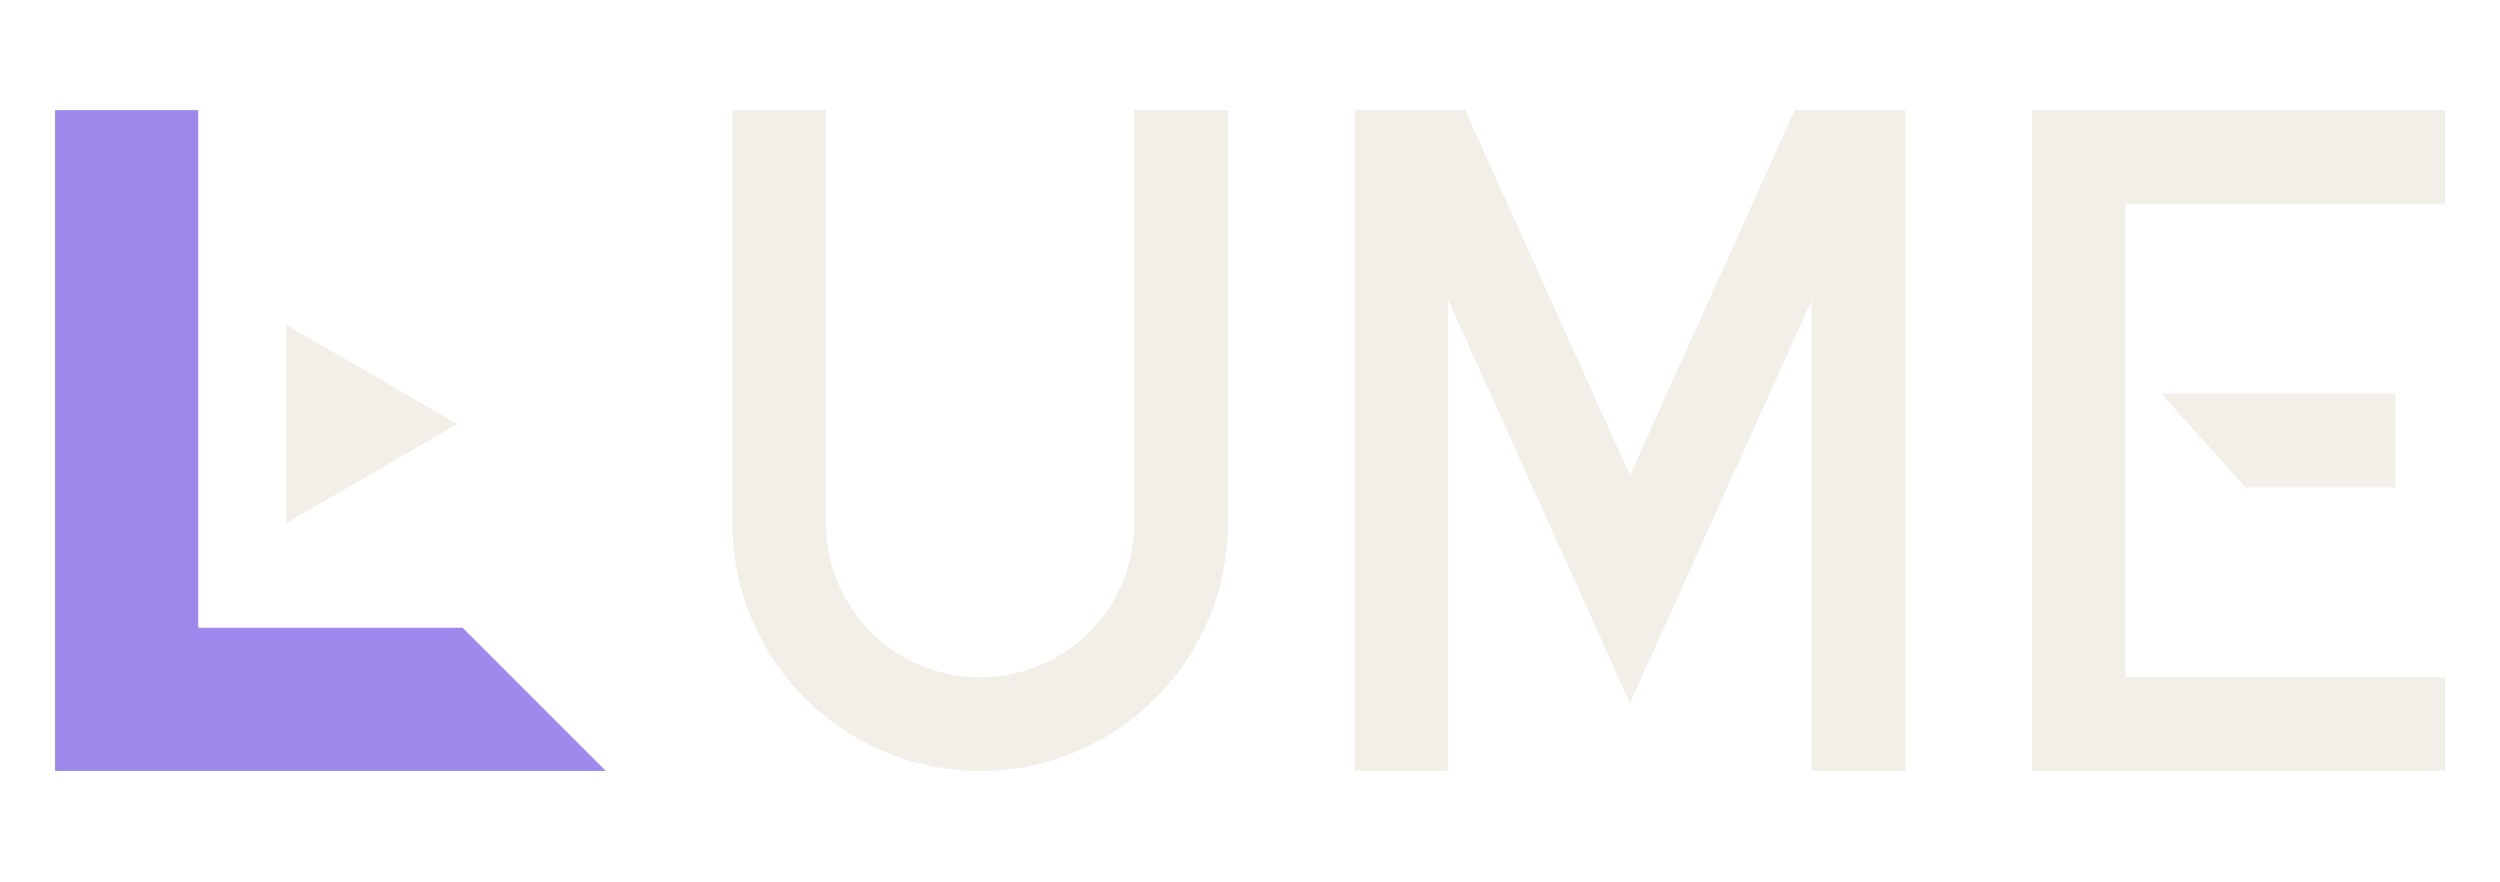
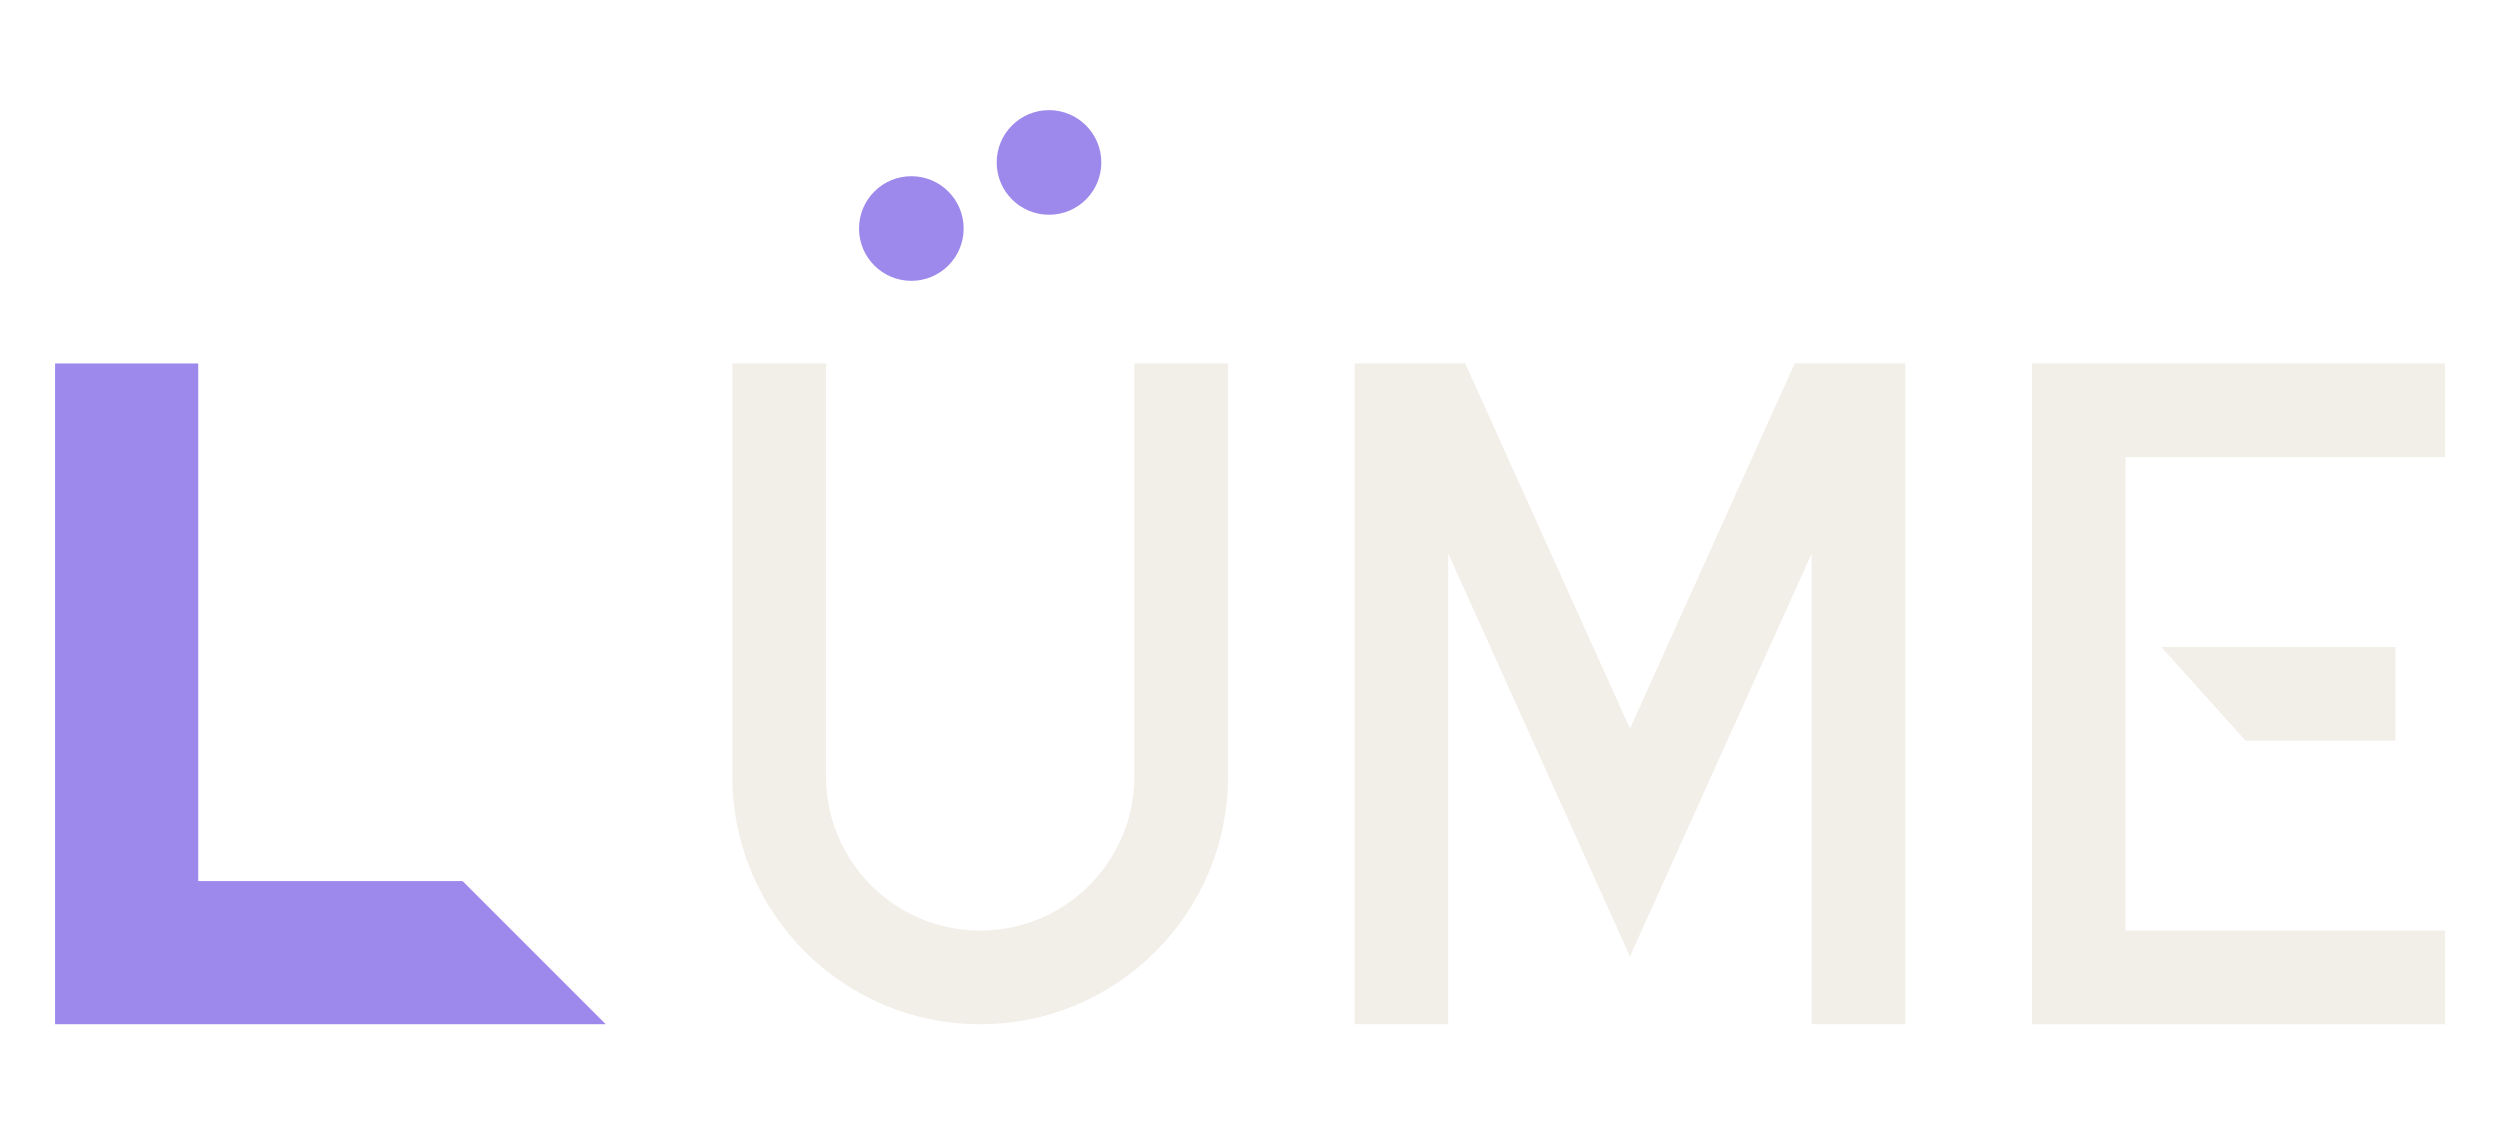
- <svg xmlns="http://www.w3.org/2000/svg" viewBox="-20 0 908 320" width="908" height="320">
+ <svg xmlns="http://www.w3.org/2000/svg" viewBox="-20 -92 908 412" width="908" height="412">
  <polygon points="0,40 52,40 52,228 148,228 200,280 0,280" fill="#9D88EC" />
-   <polygon points="84,118 84,190 146,154" fill="#F2EEE8" />
+   <circle cx="311" cy="-9" r="19" fill="#9D88EC" />
+   <circle cx="361" cy="-33" r="19" fill="#9D88EC" />
  <path d="M246,40 H280 V190 A56,56 0 0 0 392,190 V40 H426 V190 A90,90 0 0 1 246,190 Z" fill="#F2EEE8" />
  <clipPath id="m">
    <rect x="472" y="40" width="200" height="240" />
  </clipPath>
  <path d="M489,320 V30 L572,214 L655,30 V320" fill="none" stroke="#F2EEE8" stroke-width="34" stroke-linejoin="miter" stroke-miterlimit="10" clip-path="url(#m)" />
  <polygon points="718,40 868,40 868,74 752,74 752,246 868,246 868,280 718,280" fill="#F2EEE8" />
  <polygon points="765,143 850,143 850,177 795.6,177" fill="#F2EEE8" />
</svg>
